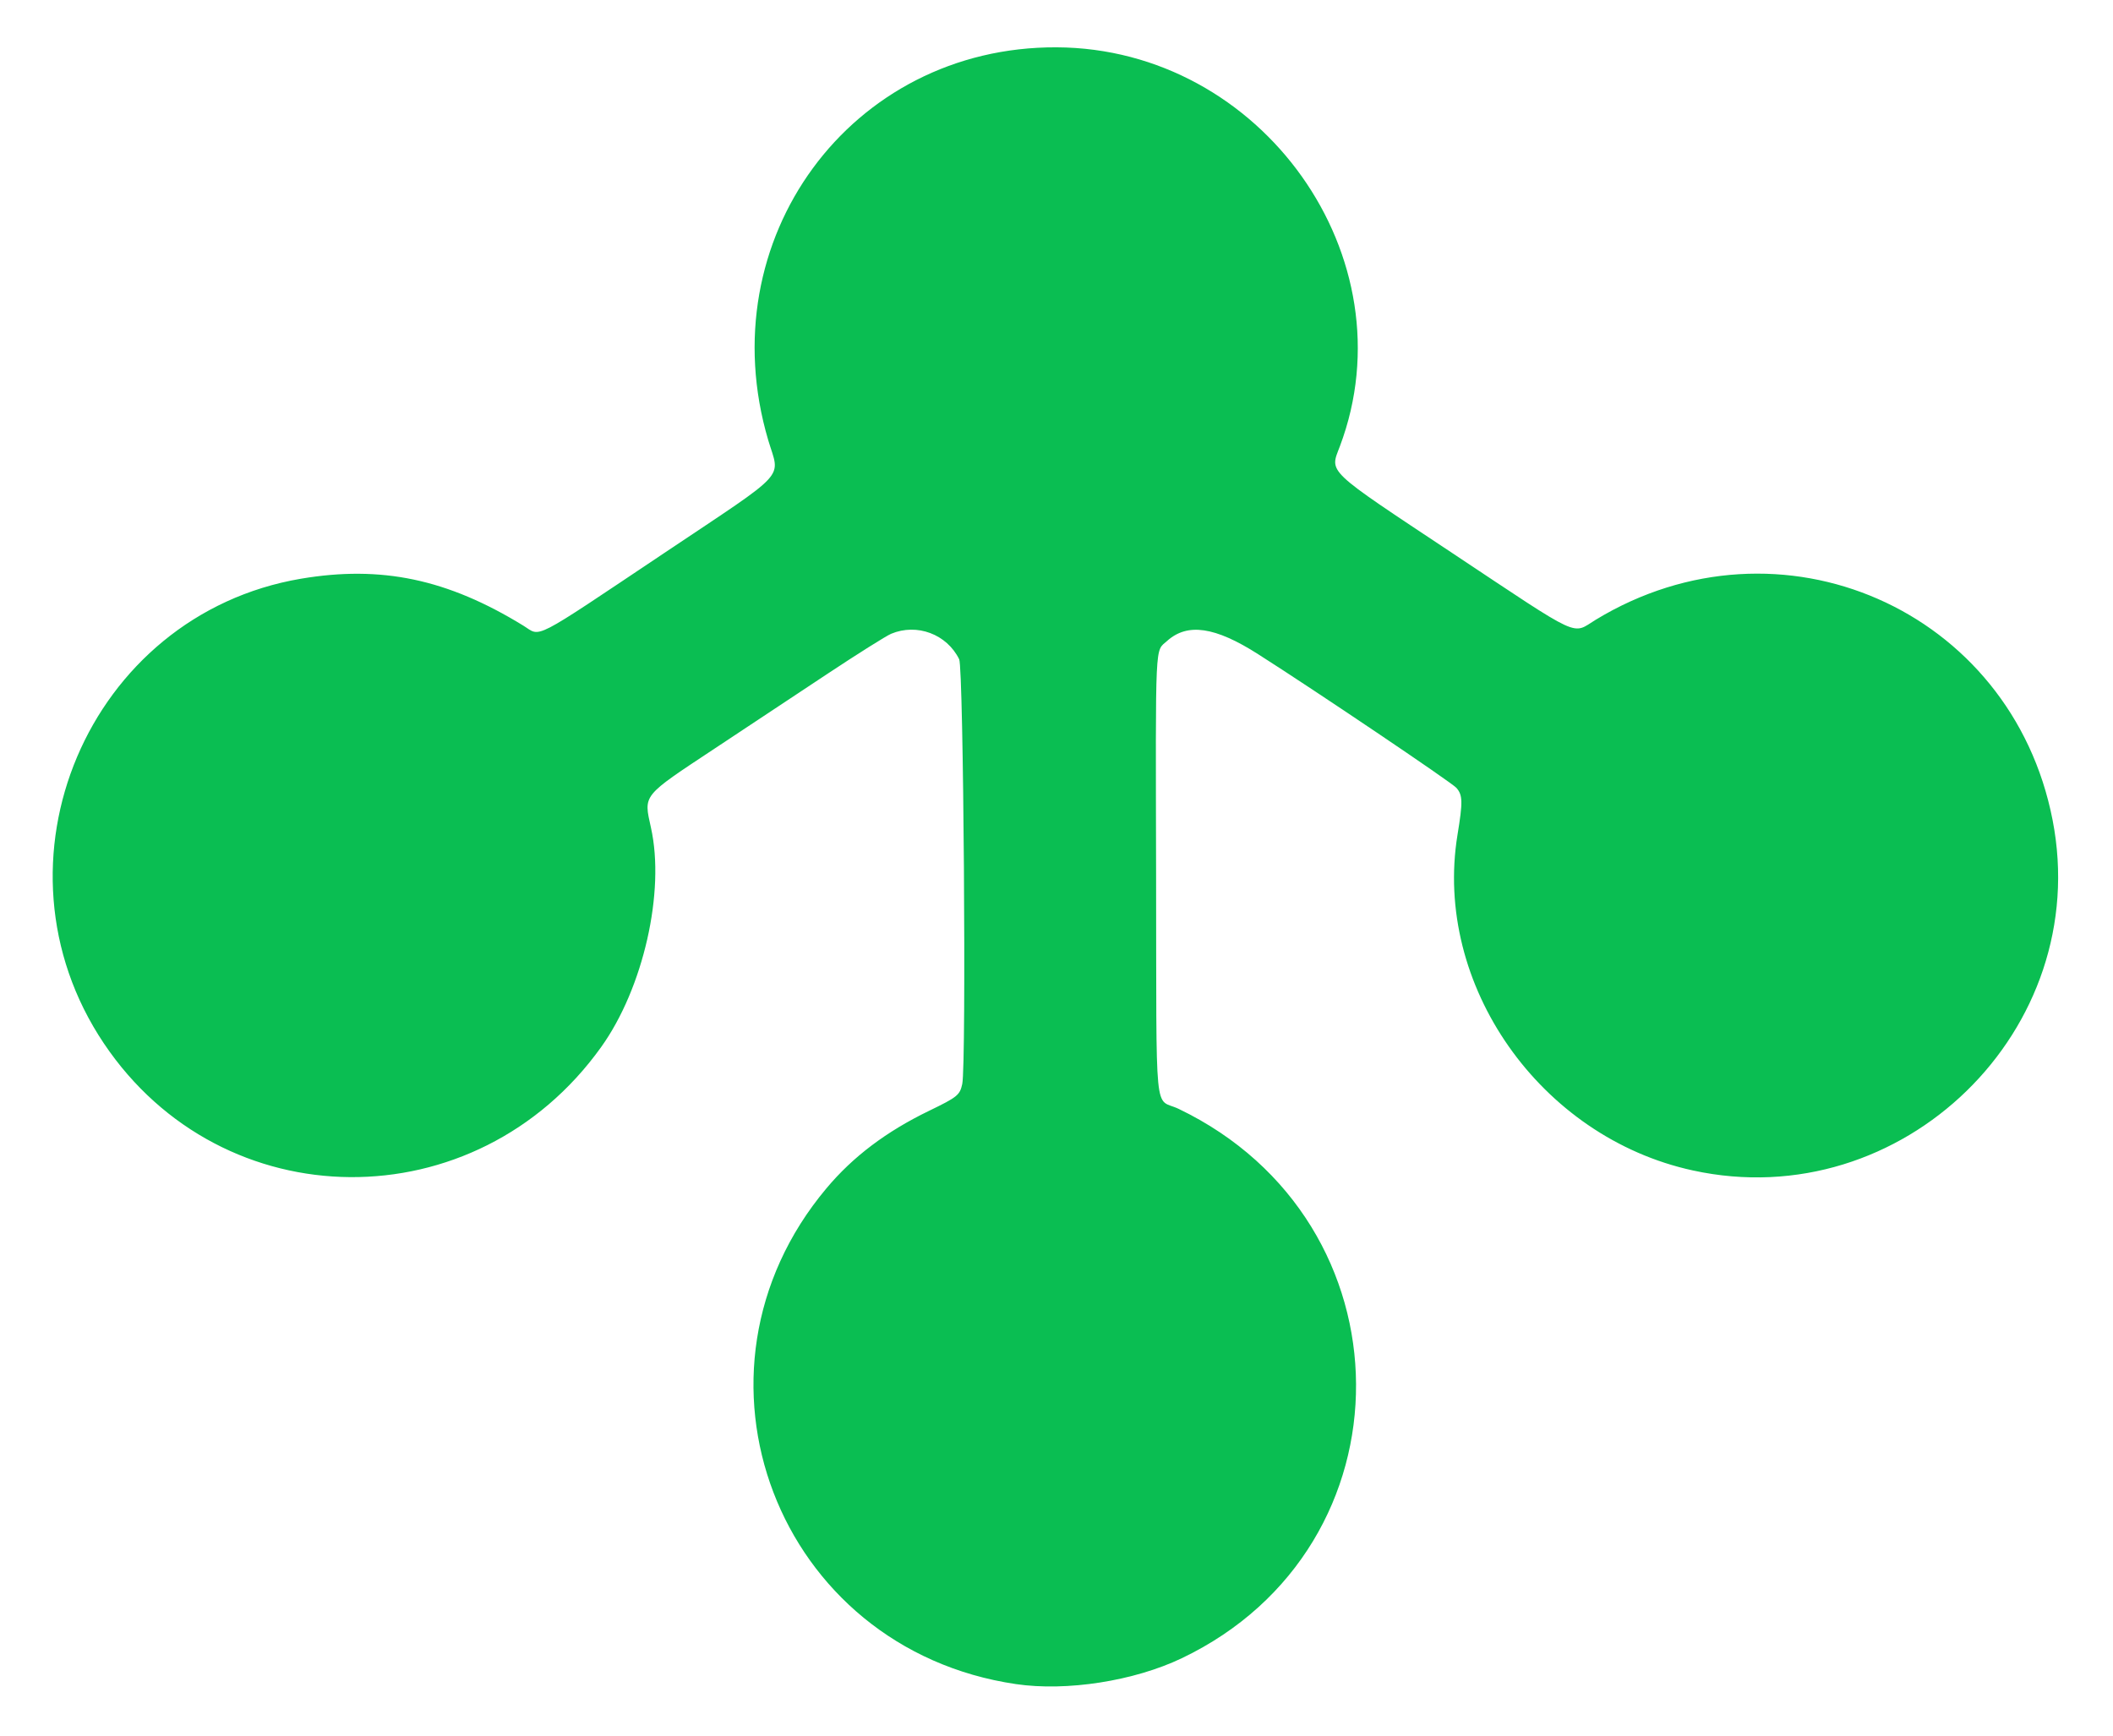
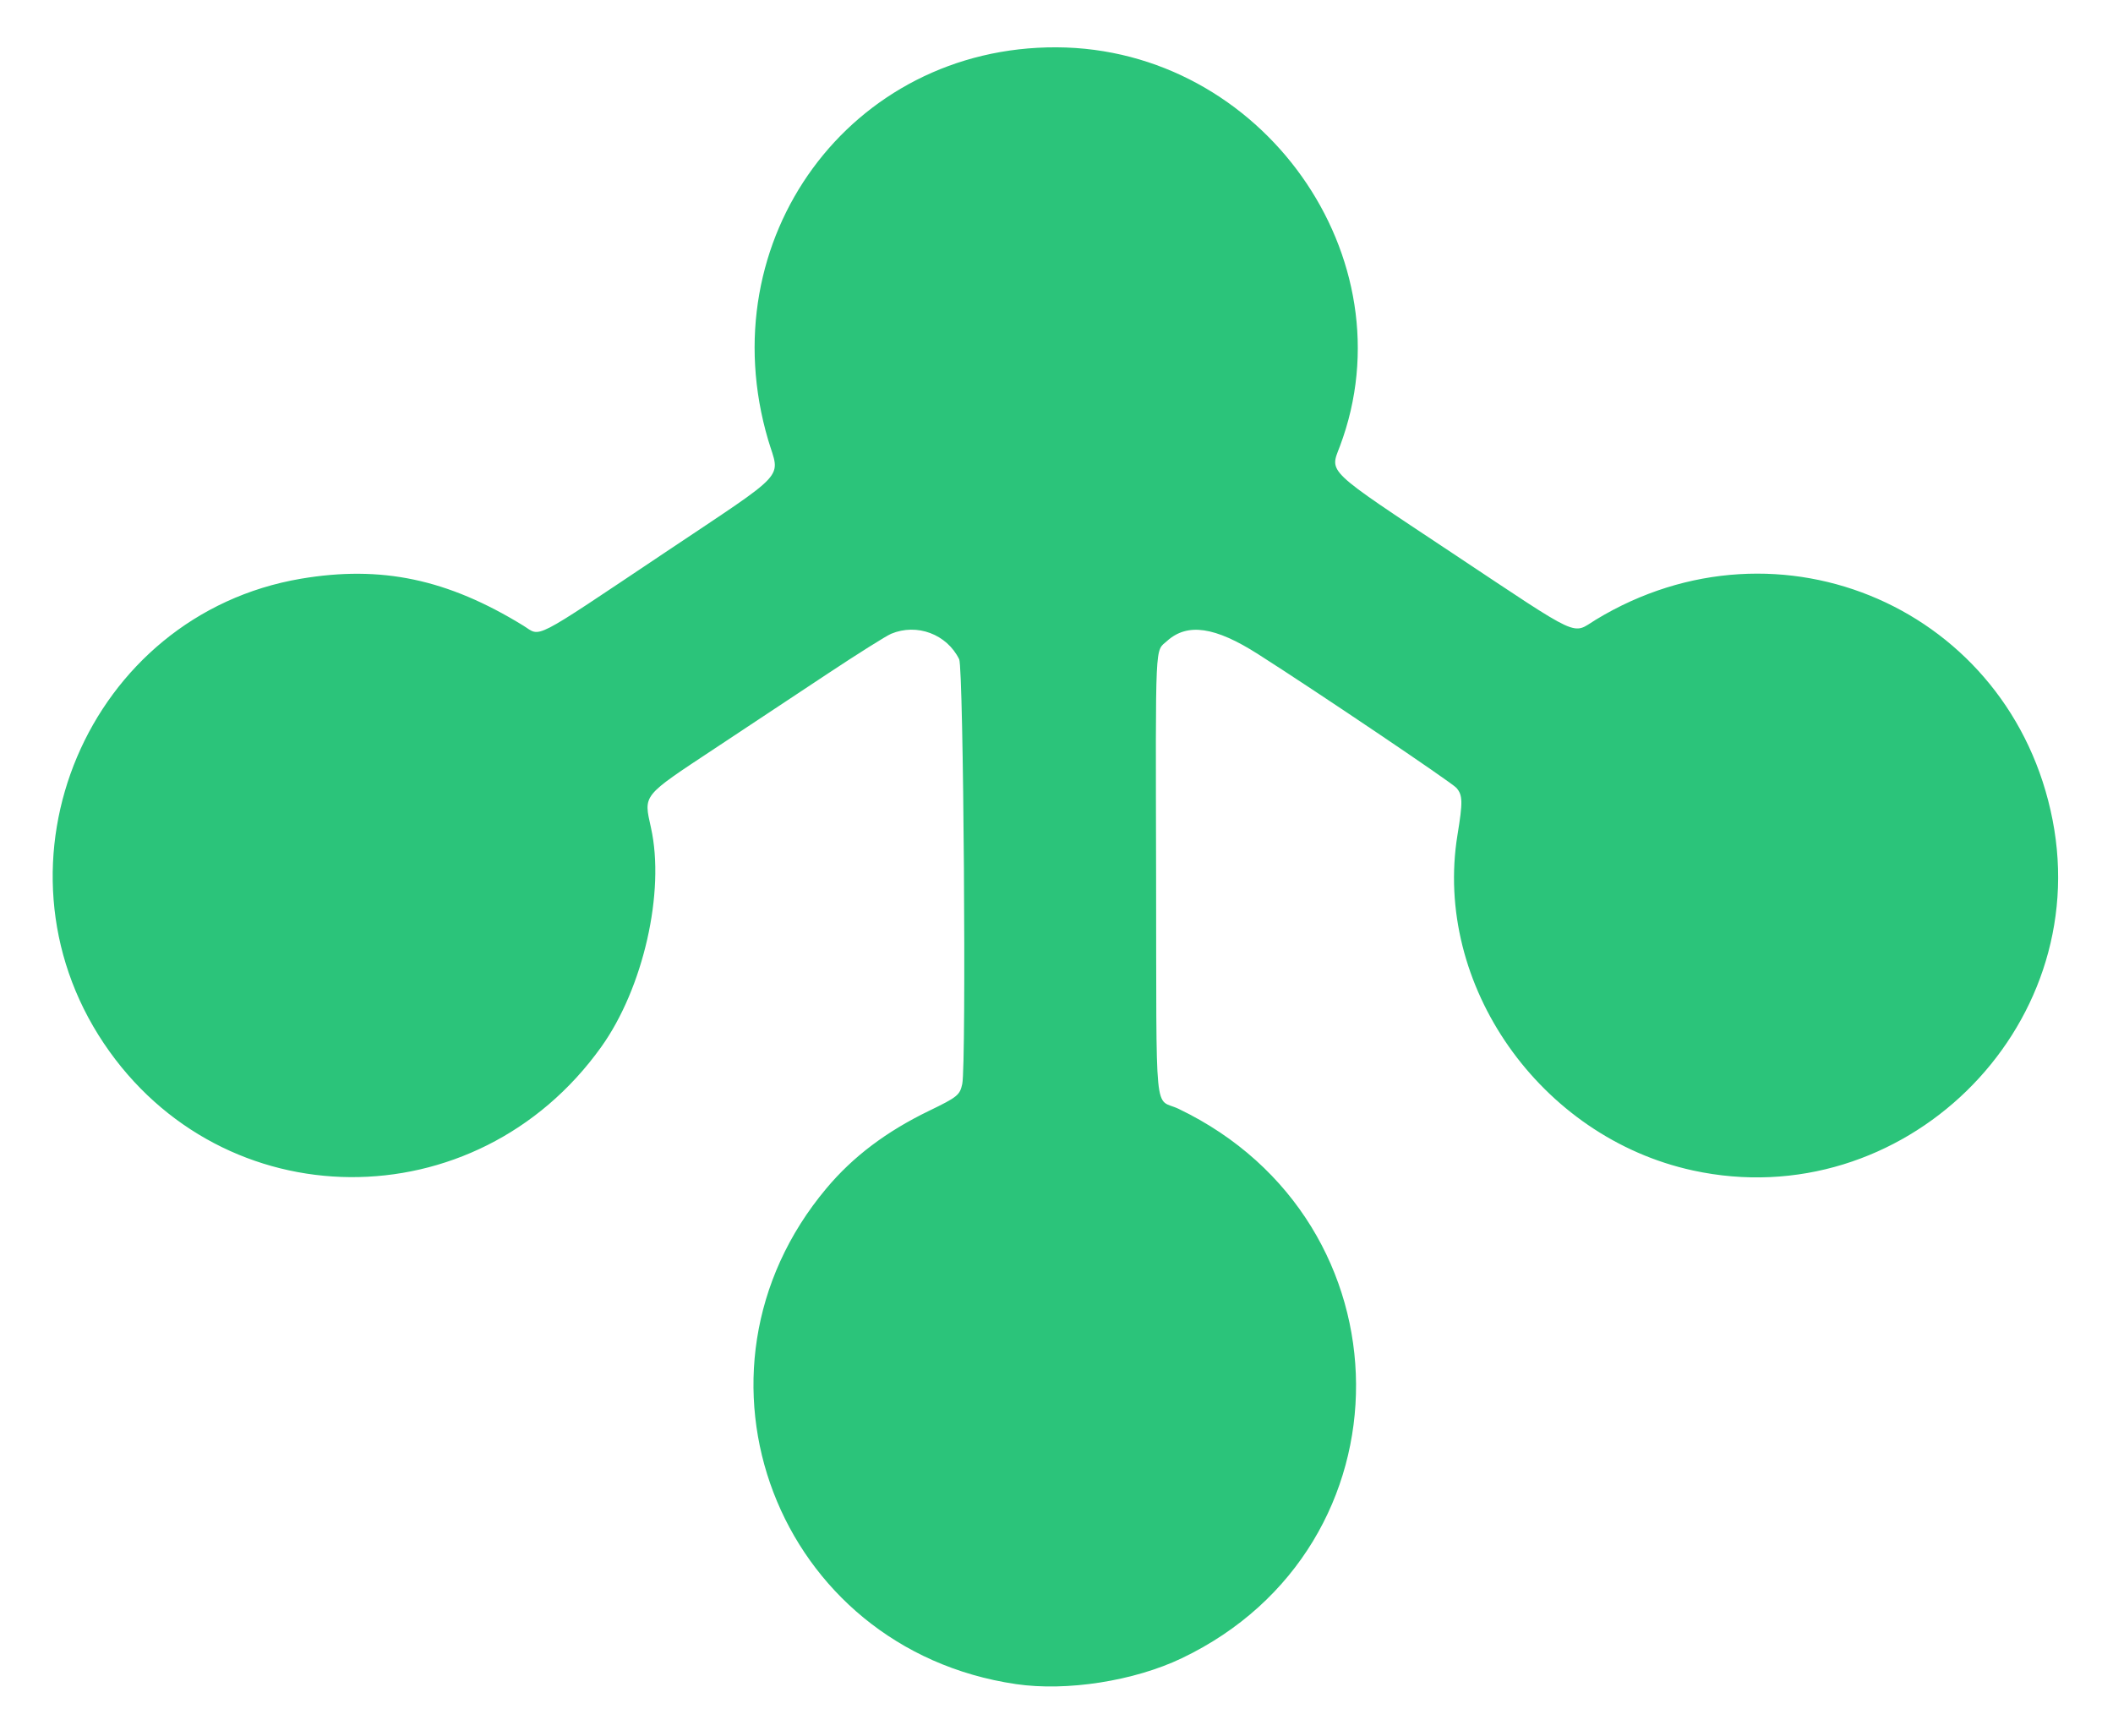
<svg xmlns="http://www.w3.org/2000/svg" viewBox="24 8 213 175" width="213" height="175" role="img" aria-label="Núcleo">
-   <path fill="#0ABE52" fill-rule="evenodd" d="M126.42 177.77 C102.31 174.23 91.68 146.41 107.31 127.79 C109.98 124.60 113.35 122.06 117.67 119.97 C120.52 118.59 120.76 118.39 121.00 117.27 C121.42 115.25 121.13 75.35 120.69 74.46 C119.45 71.93 116.43 70.80 113.83 71.89 C113.33 72.10 110.44 73.92 107.42 75.92 C104.39 77.92 99.28 81.31 96.07 83.44 C88.67 88.34 88.88 88.07 89.62 91.44 C91.06 97.89 88.85 107.62 84.60 113.55 C71.98 131.19 46.43 131.00 34.47 113.18 C22.26 94.98 32.86 69.99 54.33 66.34 C62.44 64.97 69.10 66.37 76.74 71.06 C78.60 72.20 77.33 72.86 91.00 63.72 C103.67 55.24 102.63 56.37 101.44 52.37 C95.46 32.15 109.74 12.68 130.50 12.77 C151.20 12.86 166.21 33.98 159.07 52.98 C158.04 55.70 157.50 55.19 170.44 63.78 C183.64 72.55 182.40 71.97 184.85 70.48 C203.42 59.19 226.77 69.42 230.91 90.66 C235.03 111.80 215.75 130.59 194.65 125.99 C179.24 122.64 168.46 107.26 170.92 92.17 C171.47 88.82 171.45 88.15 170.81 87.42 C170.35 86.89 156.57 77.60 150.83 73.95 C146.48 71.17 143.70 70.77 141.65 72.61 C140.41 73.74 140.49 72.07 140.54 96.33 C140.59 121.58 140.30 118.58 142.81 119.78 C166.51 131.16 166.70 163.90 143.13 175.16 C138.32 177.46 131.53 178.52 126.42 177.77 Z" />
+   <path fill="#2BC47A" fill-rule="evenodd" d="M126.42 177.77 C102.31 174.23 91.68 146.41 107.31 127.79 C109.98 124.60 113.35 122.06 117.67 119.97 C120.52 118.59 120.76 118.39 121.00 117.27 C121.42 115.25 121.13 75.35 120.69 74.46 C119.45 71.93 116.43 70.80 113.83 71.89 C113.33 72.10 110.44 73.92 107.42 75.92 C104.39 77.92 99.28 81.31 96.07 83.44 C88.67 88.34 88.88 88.07 89.62 91.44 C91.06 97.89 88.85 107.62 84.60 113.55 C71.98 131.19 46.43 131.00 34.47 113.18 C22.26 94.98 32.86 69.99 54.33 66.34 C62.44 64.97 69.10 66.37 76.74 71.06 C78.60 72.20 77.33 72.86 91.00 63.72 C103.67 55.24 102.63 56.37 101.44 52.37 C95.46 32.15 109.74 12.68 130.50 12.77 C151.20 12.86 166.21 33.98 159.07 52.98 C158.04 55.70 157.50 55.19 170.44 63.78 C183.64 72.55 182.40 71.97 184.85 70.48 C203.42 59.19 226.77 69.42 230.91 90.66 C235.03 111.80 215.75 130.59 194.65 125.99 C179.24 122.64 168.46 107.26 170.92 92.17 C171.47 88.82 171.45 88.15 170.81 87.42 C170.35 86.89 156.57 77.60 150.83 73.95 C146.48 71.17 143.70 70.77 141.65 72.61 C140.41 73.74 140.49 72.07 140.54 96.33 C140.59 121.58 140.30 118.58 142.81 119.78 C166.51 131.16 166.70 163.90 143.13 175.16 C138.32 177.46 131.53 178.52 126.42 177.77 Z" />
</svg>
